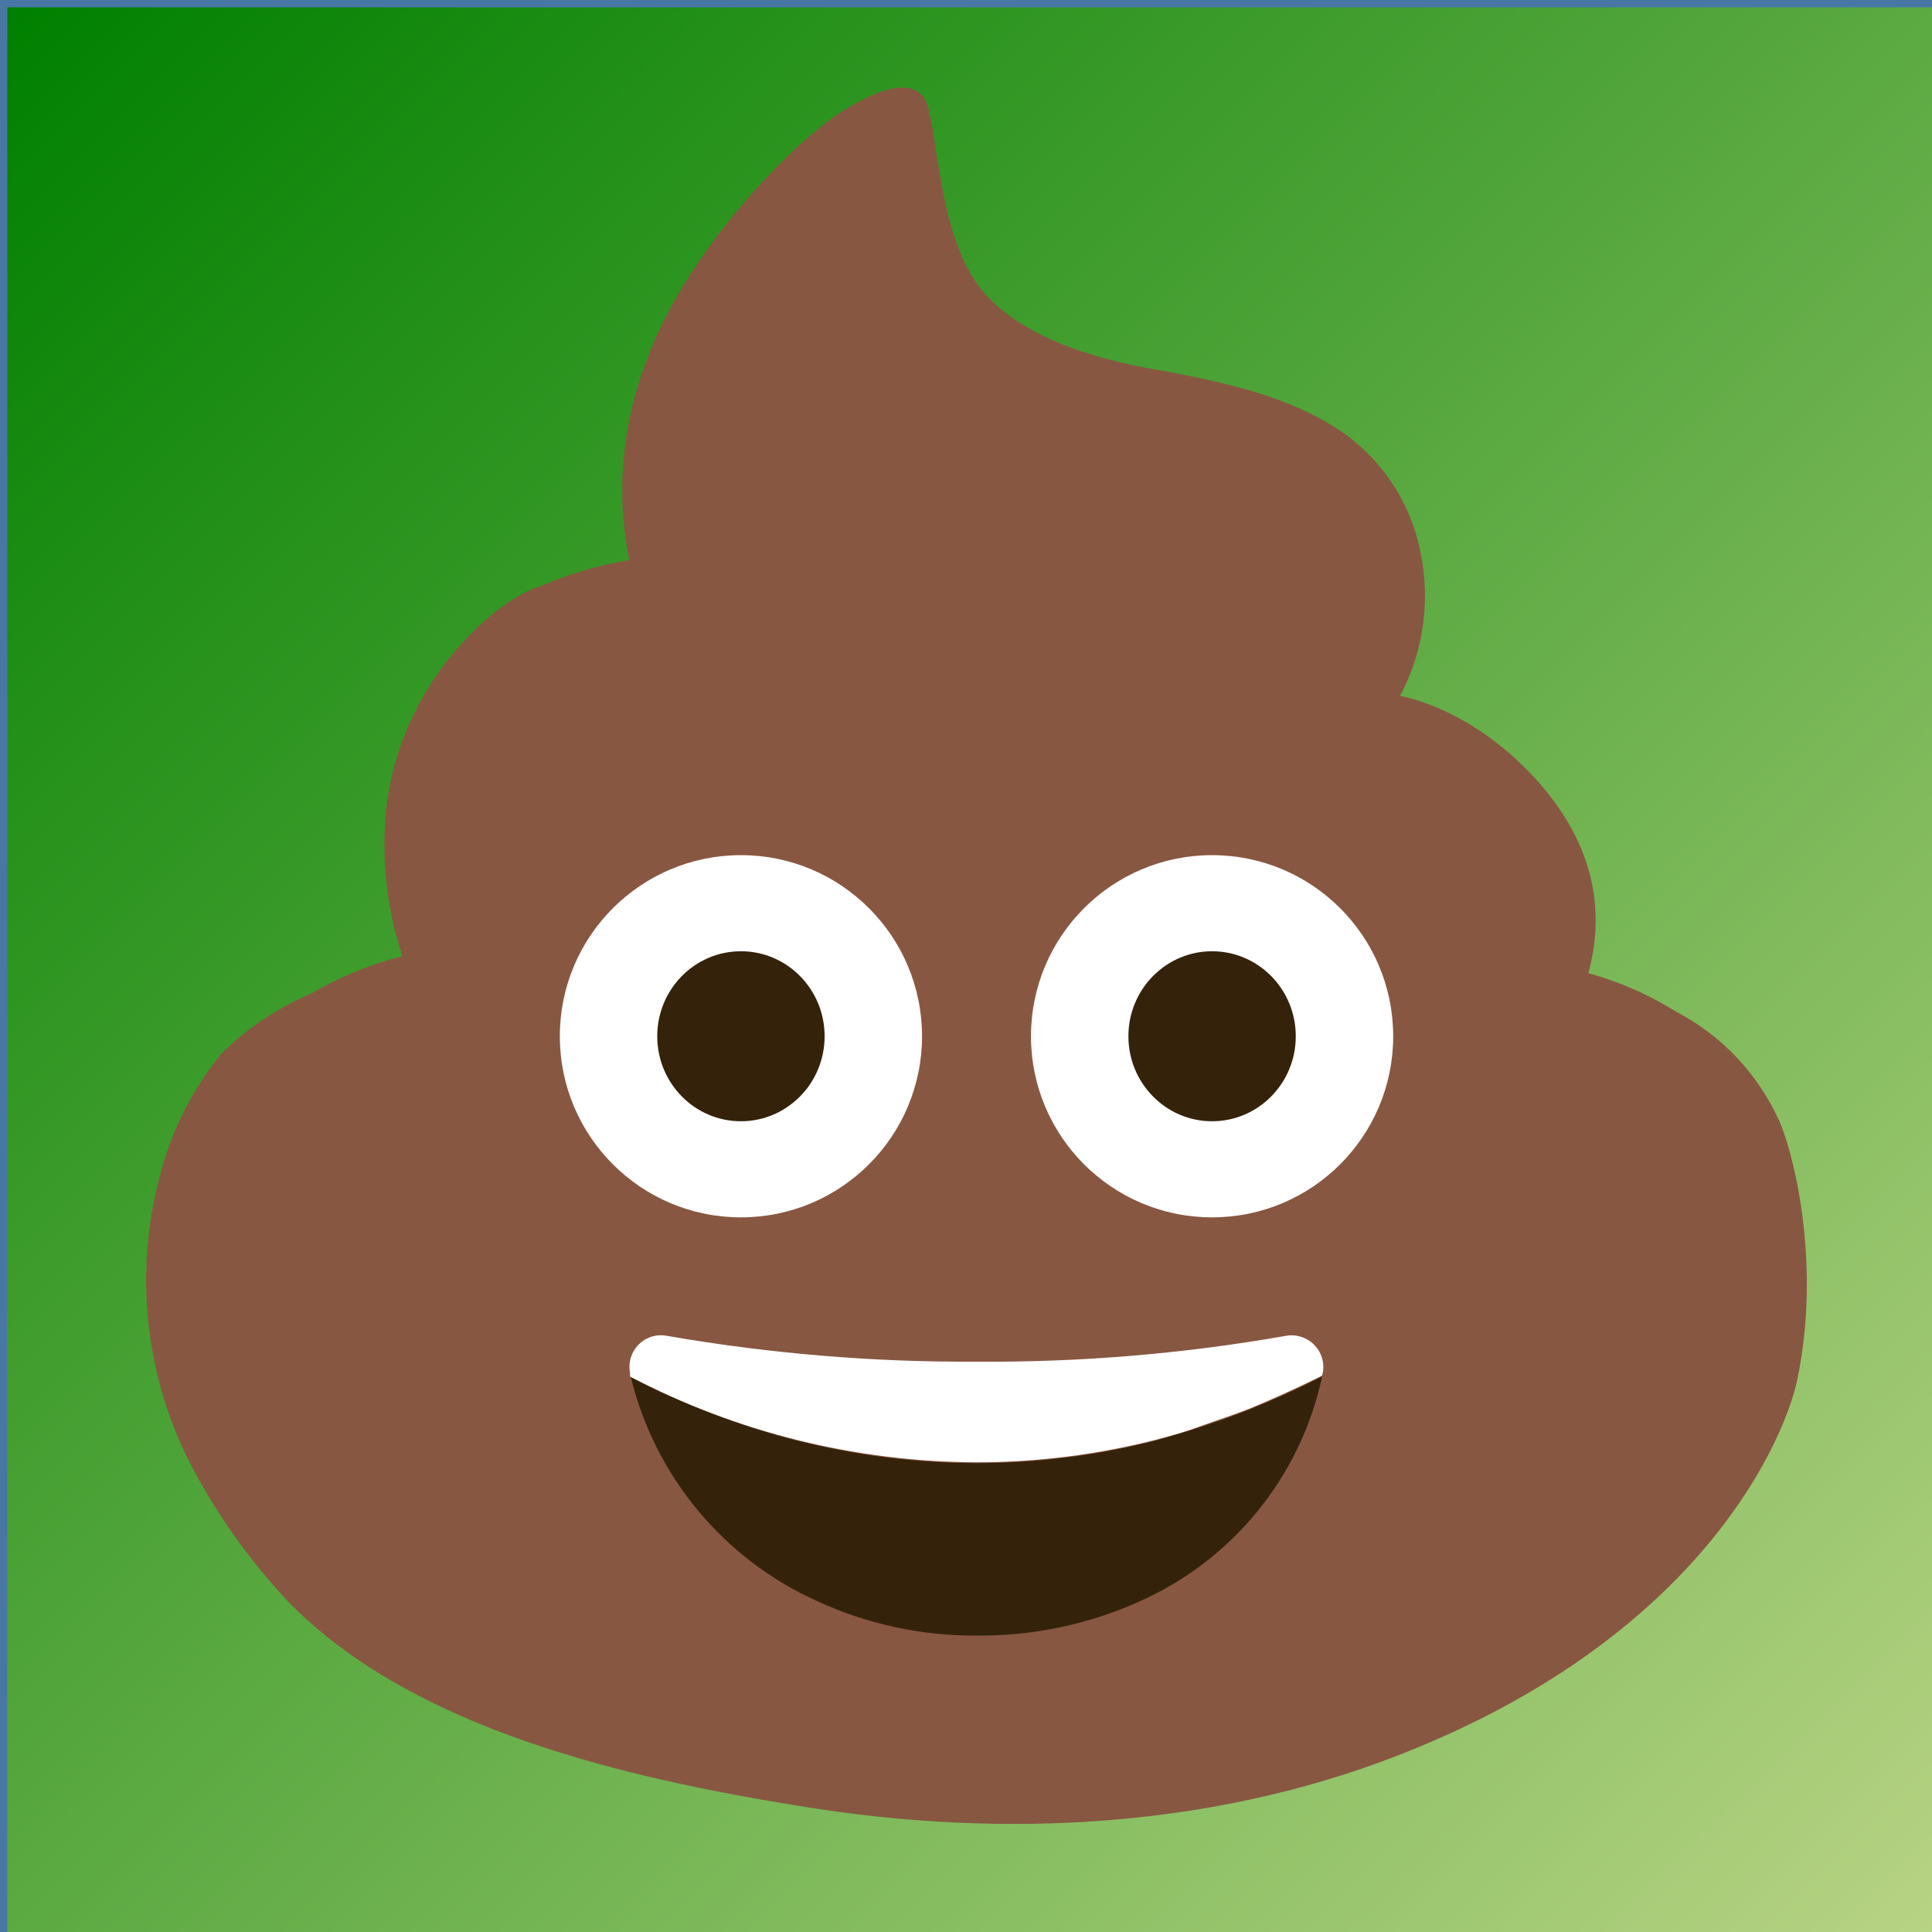
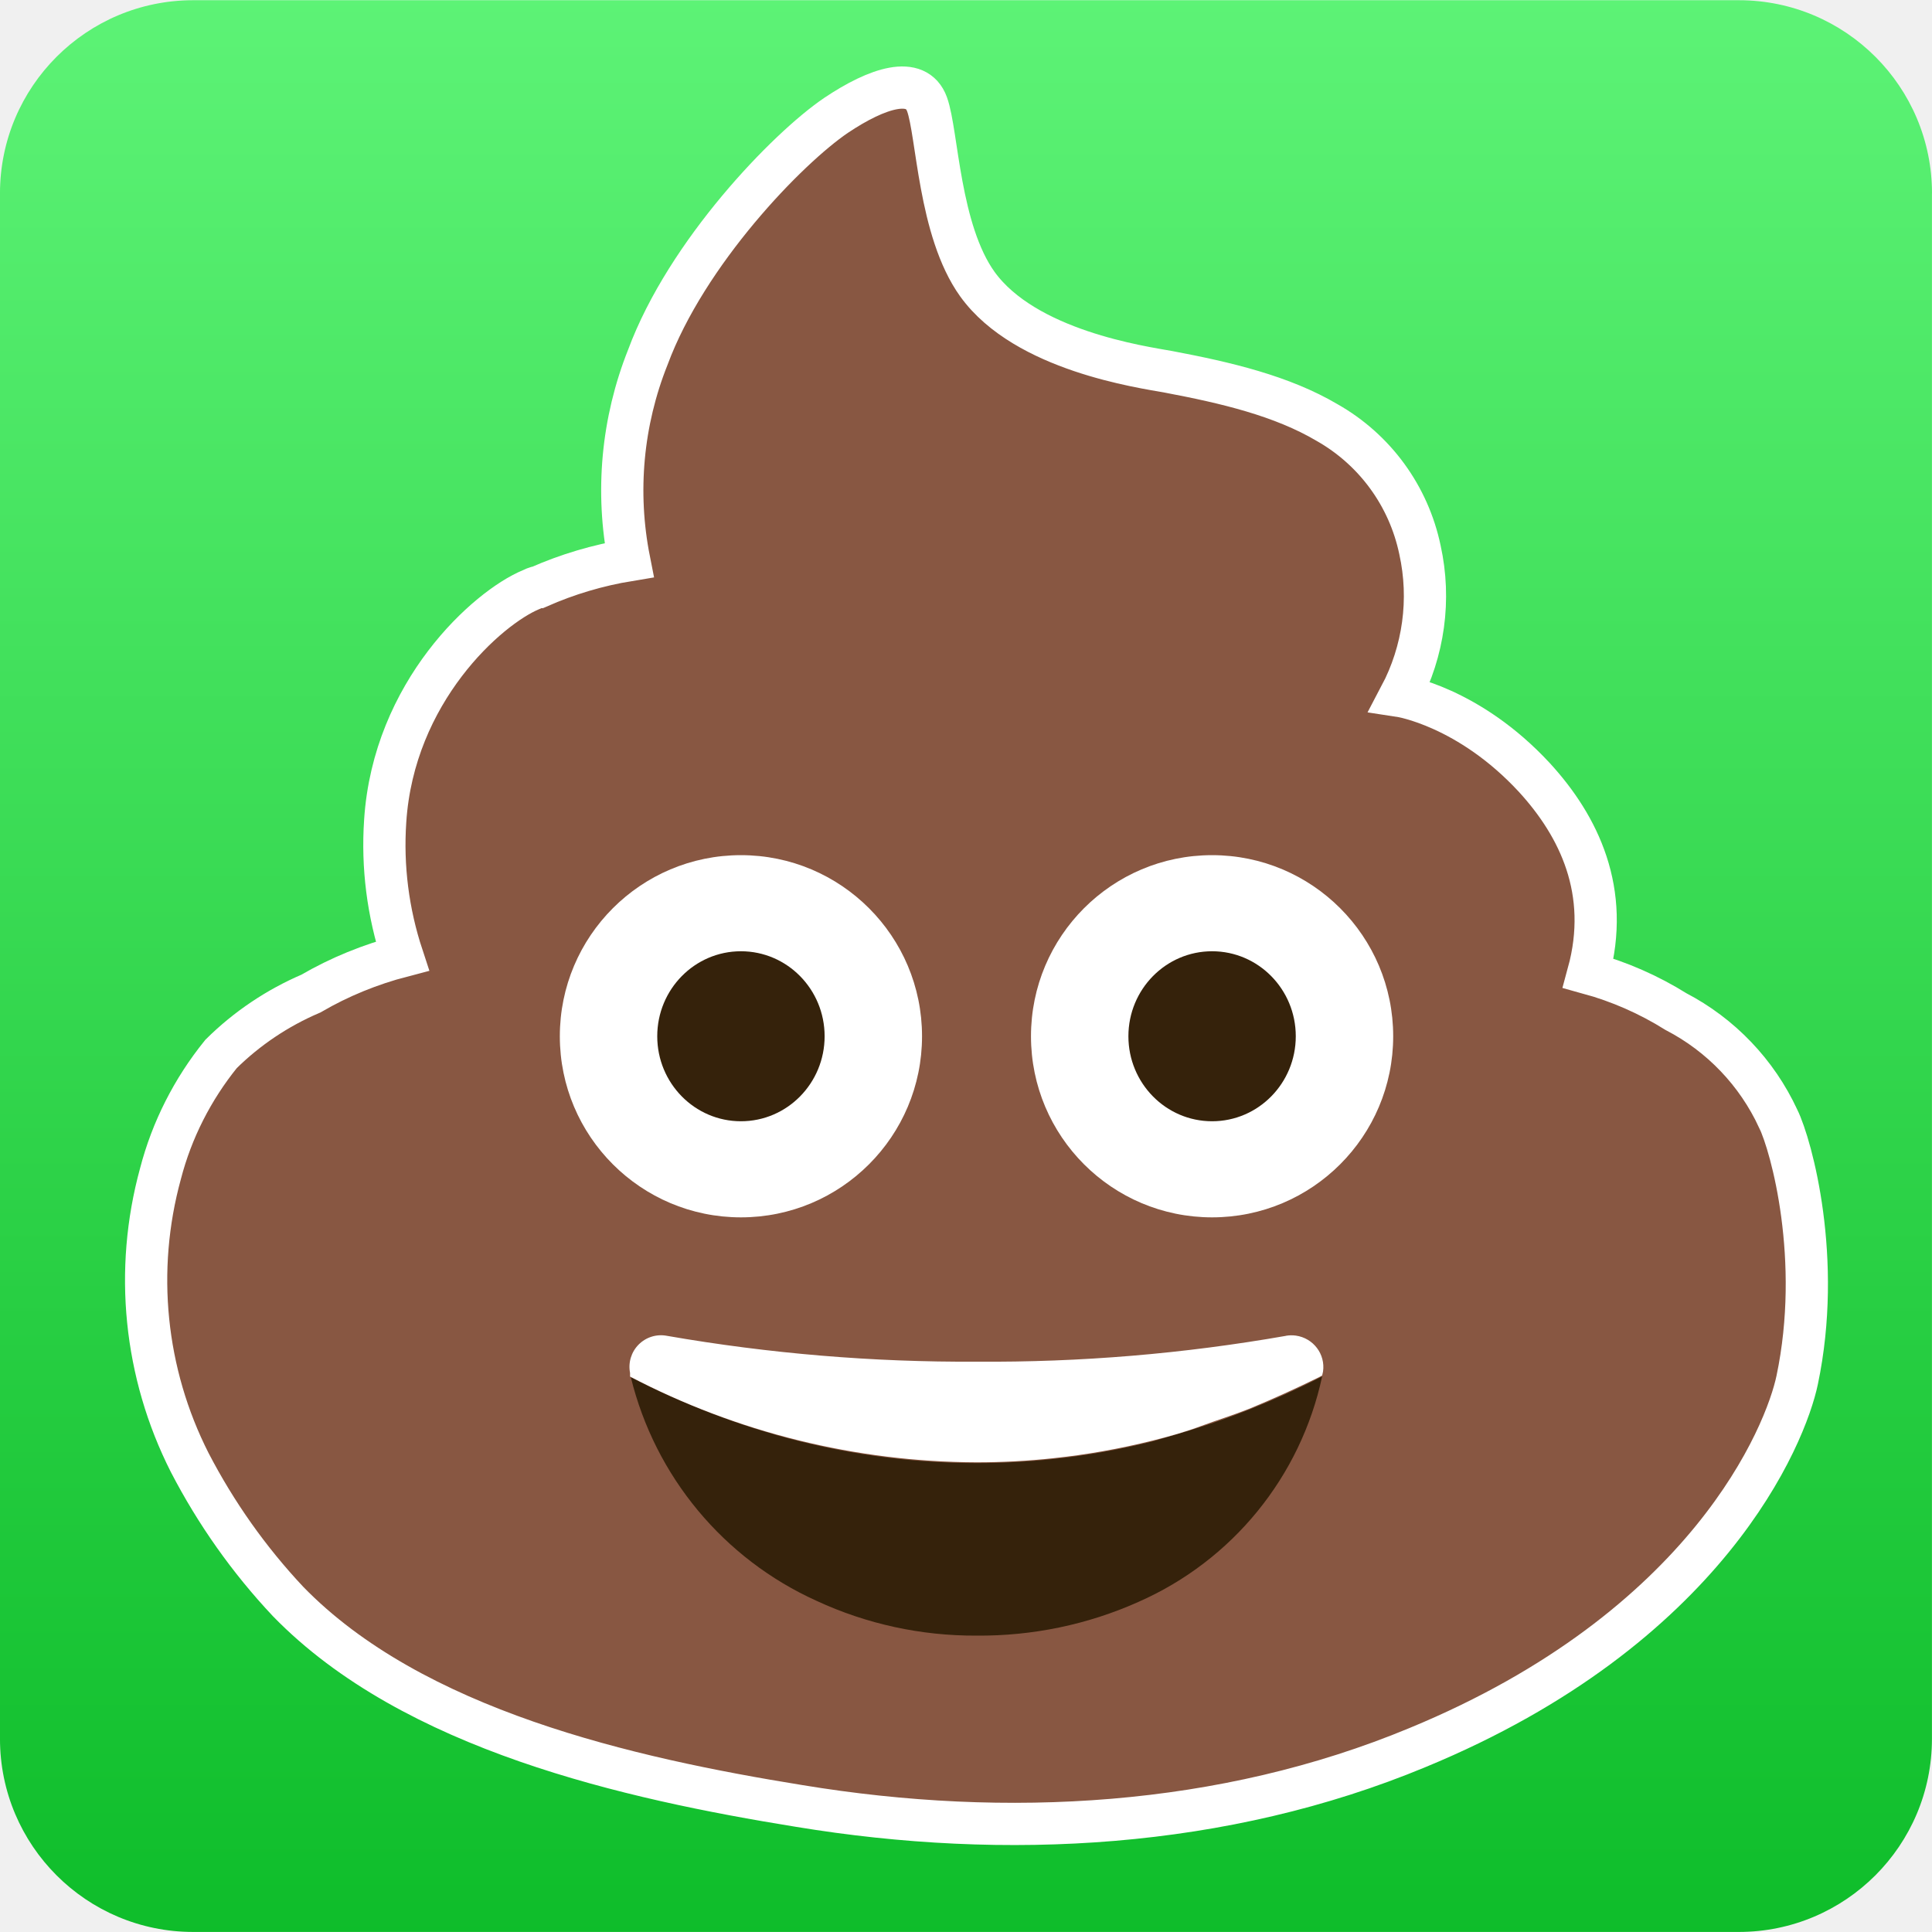
<svg xmlns="http://www.w3.org/2000/svg" xmlns:xlink="http://www.w3.org/1999/xlink" width="35mm" height="35mm" viewBox="0 0 35 35" version="1.1" id="svg5" xml:space="preserve">
  <defs id="defs2">
    <linearGradient id="linearGradient2300">
-       <stop style="stop-color:#008000;stop-opacity:1;" offset="0" id="stop2296" />
-       <stop style="stop-color:#b9d485;stop-opacity:1;" offset="1" id="stop2298" />
+       <stop style="stop-color:#5df376;stop-opacity:1;" offset="0" id="stop2460" />
+       <stop style="stop-color:#0ebd2a;stop-opacity:1;" offset="1" id="stop2462" />
    </linearGradient>
-     <linearGradient xlink:href="#linearGradient2300" id="linearGradient2302" x1="-0.132" y1="0.593" x2="34.984" y2="35.742" gradientUnits="userSpaceOnUse" />
+     <linearGradient id="linearGradient2300-1">
+       <stop style="stop-color:#5df376;stop-opacity:1;" offset="0" id="stop2298" />
+       <stop style="stop-color:#0ebd2a;stop-opacity:1;" offset="1" id="stop2296" />
+     </linearGradient>
+     <linearGradient xlink:href="#linearGradient2300" id="linearGradient2479" x1="-0.132" y1="17.648" x2="35.281" y2="17.648" gradientUnits="userSpaceOnUse" gradientTransform="matrix(0.9956491,0,0,0.9915816,0.00383544,-34.99922)" />
  </defs>
-   <rect style="fill:url(#linearGradient2302);stroke:#4877a6;stroke-width:0.265;fill-opacity:1" id="rect417" width="35.148" height="35.297" x="0" y="0" />
+   <path style="fill:url(#linearGradient2479);fill-opacity:1;stroke:none;stroke-width:0.265" id="rect417" width="34.995" height="34.999" x="0.004" y="-34.999" transform="rotate(90)" d="M 3.503,-34.999 H 31.499 a 3.5,3.5 45 0 1 3.5,3.5 V -3.499 A 3.5,3.5 135 0 1 31.5,2.5558472e-4 H 3.504 A 3.5,3.5 45 0 1 0.004,-3.5 V -31.5 a 3.5,3.5 135 0 1 3.5,-3.5 z" />
  <g id="g440" transform="translate(-219.2429,0.3868897)">
-     <path fill="#885742" d="m 251.456,19.878 a 4.152,4.152 0 0 0 -1.852,-1.939 5.987,5.987 0 0 0 -1.587,-0.696 c 0.405,-1.482 -0.169,-2.662 -0.976,-3.543 -1.193,-1.291 -2.434,-1.479 -2.434,-1.479 0.429,-0.812 0.558,-1.749 0.36,-2.646 -0.204,-0.976 -0.815,-1.815 -1.683,-2.307 -0.82,-0.484 -1.831,-0.722 -2.868,-0.918 -0.497,-0.09 -2.596,-0.384 -3.466,-1.588 -0.701,-0.976 -0.722,-2.733 -0.913,-3.26 -0.191,-0.527 -0.894,-0.304 -1.648,0.201 -0.881,0.598 -2.707,2.484 -3.41,4.382 a 6.509,6.509 0 0 0 -0.339,3.675 c -0.566,0.093 -1.119,0.257 -1.643,0.489 -0.042,0 -0.085,0.026 -0.13,0.045 -0.794,0.328 -2.495,1.852 -2.646,4.194 -0.056,0.828 0.05,1.656 0.31,2.445 -0.579,0.151 -1.138,0.378 -1.656,0.68 -0.606,0.259 -1.159,0.63 -1.627,1.093 -0.516,0.638 -0.892,1.376 -1.098,2.17 a 7.301,7.301 0 0 0 0.529,5.231 c 0.476,0.918 1.074,1.765 1.783,2.519 2.262,2.326 6.167,3.204 9.26,3.704 3.754,0.619 7.686,0.402 11.2,-1.058 5.271,-2.175 6.673,-5.673 6.879,-6.66 0.458,-2.183 -0.103,-4.239 -0.344,-4.733 z" id="path288" style="stroke-width:0.265" />
+     <path fill="#885742" d="m 251.456,19.878 a 4.152,4.152 0 0 0 -1.852,-1.939 5.987,5.987 0 0 0 -1.587,-0.696 c 0.405,-1.482 -0.169,-2.662 -0.976,-3.543 -1.193,-1.291 -2.434,-1.479 -2.434,-1.479 0.429,-0.812 0.558,-1.749 0.36,-2.646 -0.204,-0.976 -0.815,-1.815 -1.683,-2.307 -0.82,-0.484 -1.831,-0.722 -2.868,-0.918 -0.497,-0.09 -2.596,-0.384 -3.466,-1.588 -0.701,-0.976 -0.722,-2.733 -0.913,-3.26 -0.191,-0.527 -0.894,-0.304 -1.648,0.201 -0.881,0.598 -2.707,2.484 -3.41,4.382 a 6.509,6.509 0 0 0 -0.339,3.675 c -0.566,0.093 -1.119,0.257 -1.643,0.489 -0.042,0 -0.085,0.026 -0.13,0.045 -0.794,0.328 -2.495,1.852 -2.646,4.194 -0.056,0.828 0.05,1.656 0.31,2.445 -0.579,0.151 -1.138,0.378 -1.656,0.68 -0.606,0.259 -1.159,0.63 -1.627,1.093 -0.516,0.638 -0.892,1.376 -1.098,2.17 a 7.301,7.301 0 0 0 0.529,5.231 c 0.476,0.918 1.074,1.765 1.783,2.519 2.262,2.326 6.167,3.204 9.26,3.704 3.754,0.619 7.686,0.402 11.2,-1.058 5.271,-2.175 6.673,-5.673 6.879,-6.66 0.458,-2.183 -0.103,-4.239 -0.344,-4.733 z" id="path288" style="stroke-width:0.765;stroke:#ffffff;stroke-opacity:1;stroke-dasharray:none;stroke-linecap:round" />
    <path fill="#35220b" d="m 243.138,24.577 c -0.415,0.212 -0.839,0.402 -1.265,0.572 -0.286,0.114 -0.574,0.217 -0.865,0.31 -0.291,0.095 -0.585,0.177 -0.881,0.265 -0.593,0.148 -1.196,0.257 -1.804,0.32 -0.46,0.05 -0.926,0.074 -1.389,0.074 -1.222,0 -2.439,-0.172 -3.617,-0.505 l -0.386,-0.116 a 14.584,14.584 0 0 1 -1.892,-0.751 l -0.368,-0.183 a 6.012,6.012 0 0 0 3.365,4.051 c 0.908,0.421 1.897,0.635 2.897,0.63 1.011,0.008 2.011,-0.198 2.934,-0.611 a 5.786,5.786 0 0 0 3.328,-4.085 z" id="path290" style="stroke-width:0.265" />
    <path fill="#ffffff" d="m 242.54,23.813 c -1.852,0.325 -3.728,0.482 -5.607,0.468 -1.879,0.011 -3.754,-0.146 -5.607,-0.468 a 0.571,0.572 0 0 0 -0.669,0.672 v 0.066 a 13.647,13.647 0 0 0 6.276,1.553 c 0.463,0 0.929,-0.024 1.389,-0.074 0.609,-0.064 1.212,-0.172 1.804,-0.32 0.296,-0.074 0.59,-0.156 0.881,-0.265 0.291,-0.108 0.579,-0.196 0.865,-0.31 0.429,-0.177 0.849,-0.368 1.265,-0.572 l 0.058,-0.032 0.016,-0.071 c 0.045,-0.315 -0.175,-0.606 -0.492,-0.651 a 0.587,0.587 0 0 0 -0.18,0.003 z" id="path292" style="stroke-width:0.265" />
    <g id="g302" transform="matrix(0.2645833,0,0,0.2645833,220,0)">
      <circle cx="80.13" cy="69.49" r="12.4" fill="#ffffff" id="circle294" />
      <ellipse cx="80.13" cy="69.49" fill="#35220b" rx="5.73" ry="5.82" id="ellipse296" />
      <circle cx="47.87" cy="69.49" r="12.4" fill="#ffffff" id="circle298" />
      <ellipse cx="47.87" cy="69.49" fill="#35220b" rx="5.73" ry="5.82" id="ellipse300" />
    </g>
  </g>
</svg>
